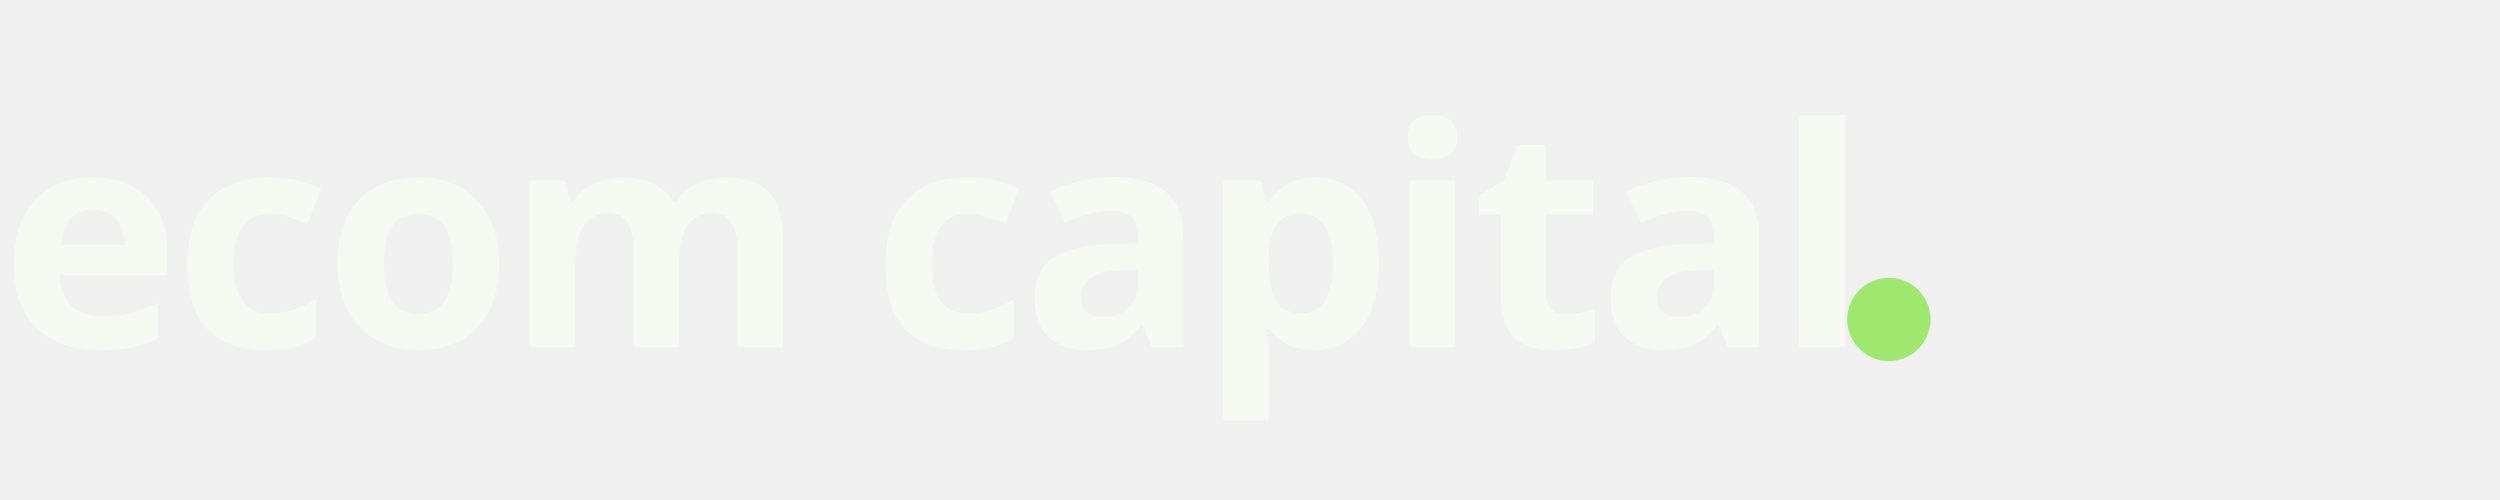
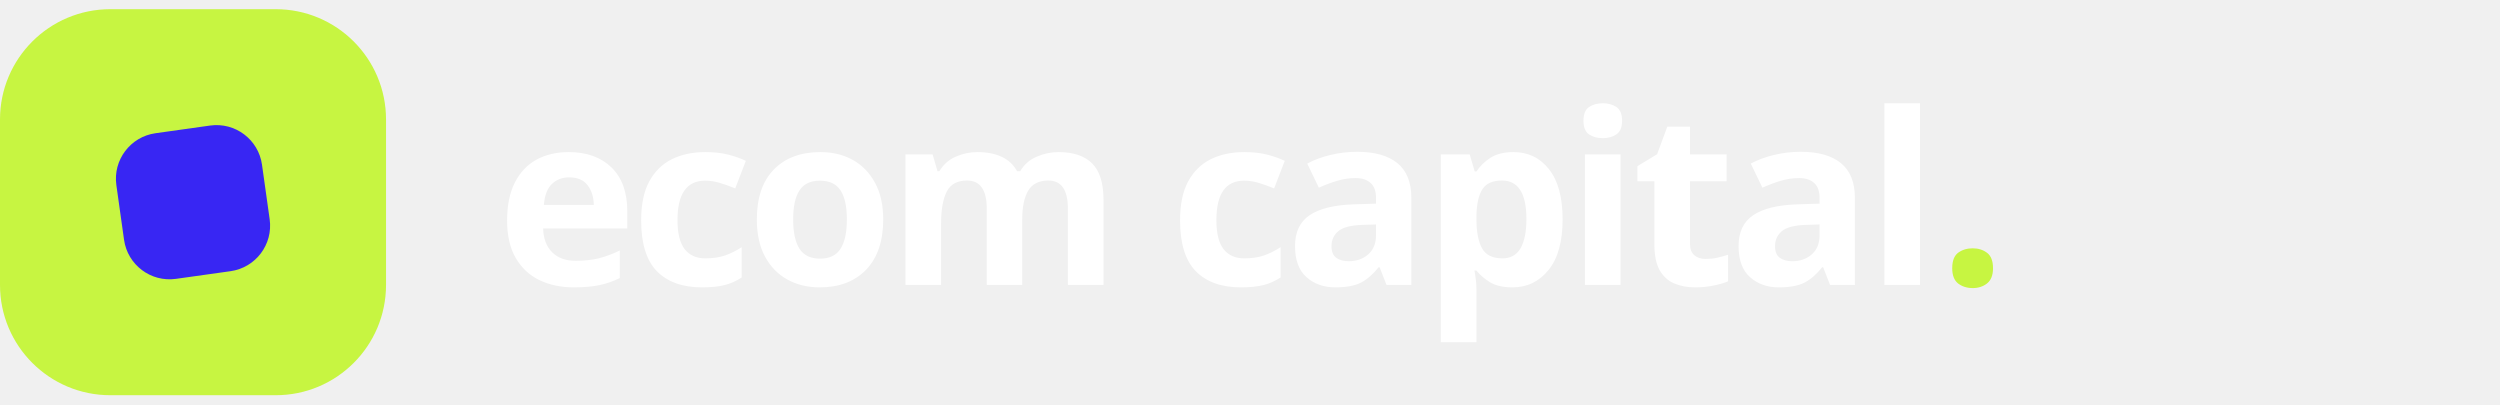
- <svg xmlns="http://www.w3.org/2000/svg" width="360" height="72" viewBox="0 0 360 72">
-   <text x="0" y="50" font-family="'Space Grotesk', sans-serif" font-weight="700" font-size="44" letter-spacing="-1" fill="#F6F8F2">ecom capital</text>
-   <circle cx="272" cy="46" r="6" fill="#9FE870" />
+ <svg xmlns="http://www.w3.org/2000/svg" width="272" height="44" viewBox="0 0 272 44">
+   <rect y="1" width="42" height="42" rx="12" fill="#C7F541" />
+   <rect x="13" y="14" width="16" height="16" rx="5" transform="rotate(-8 21 22)" fill="#3826F3" />
+   <text x="54" y="31" font-family="Sora, sans-serif" font-weight="800" font-size="26" letter-spacing="-0.78" fill="#FFFFFF">ecom capital<tspan fill="#C7F541">.</tspan>
+   </text>
</svg>
